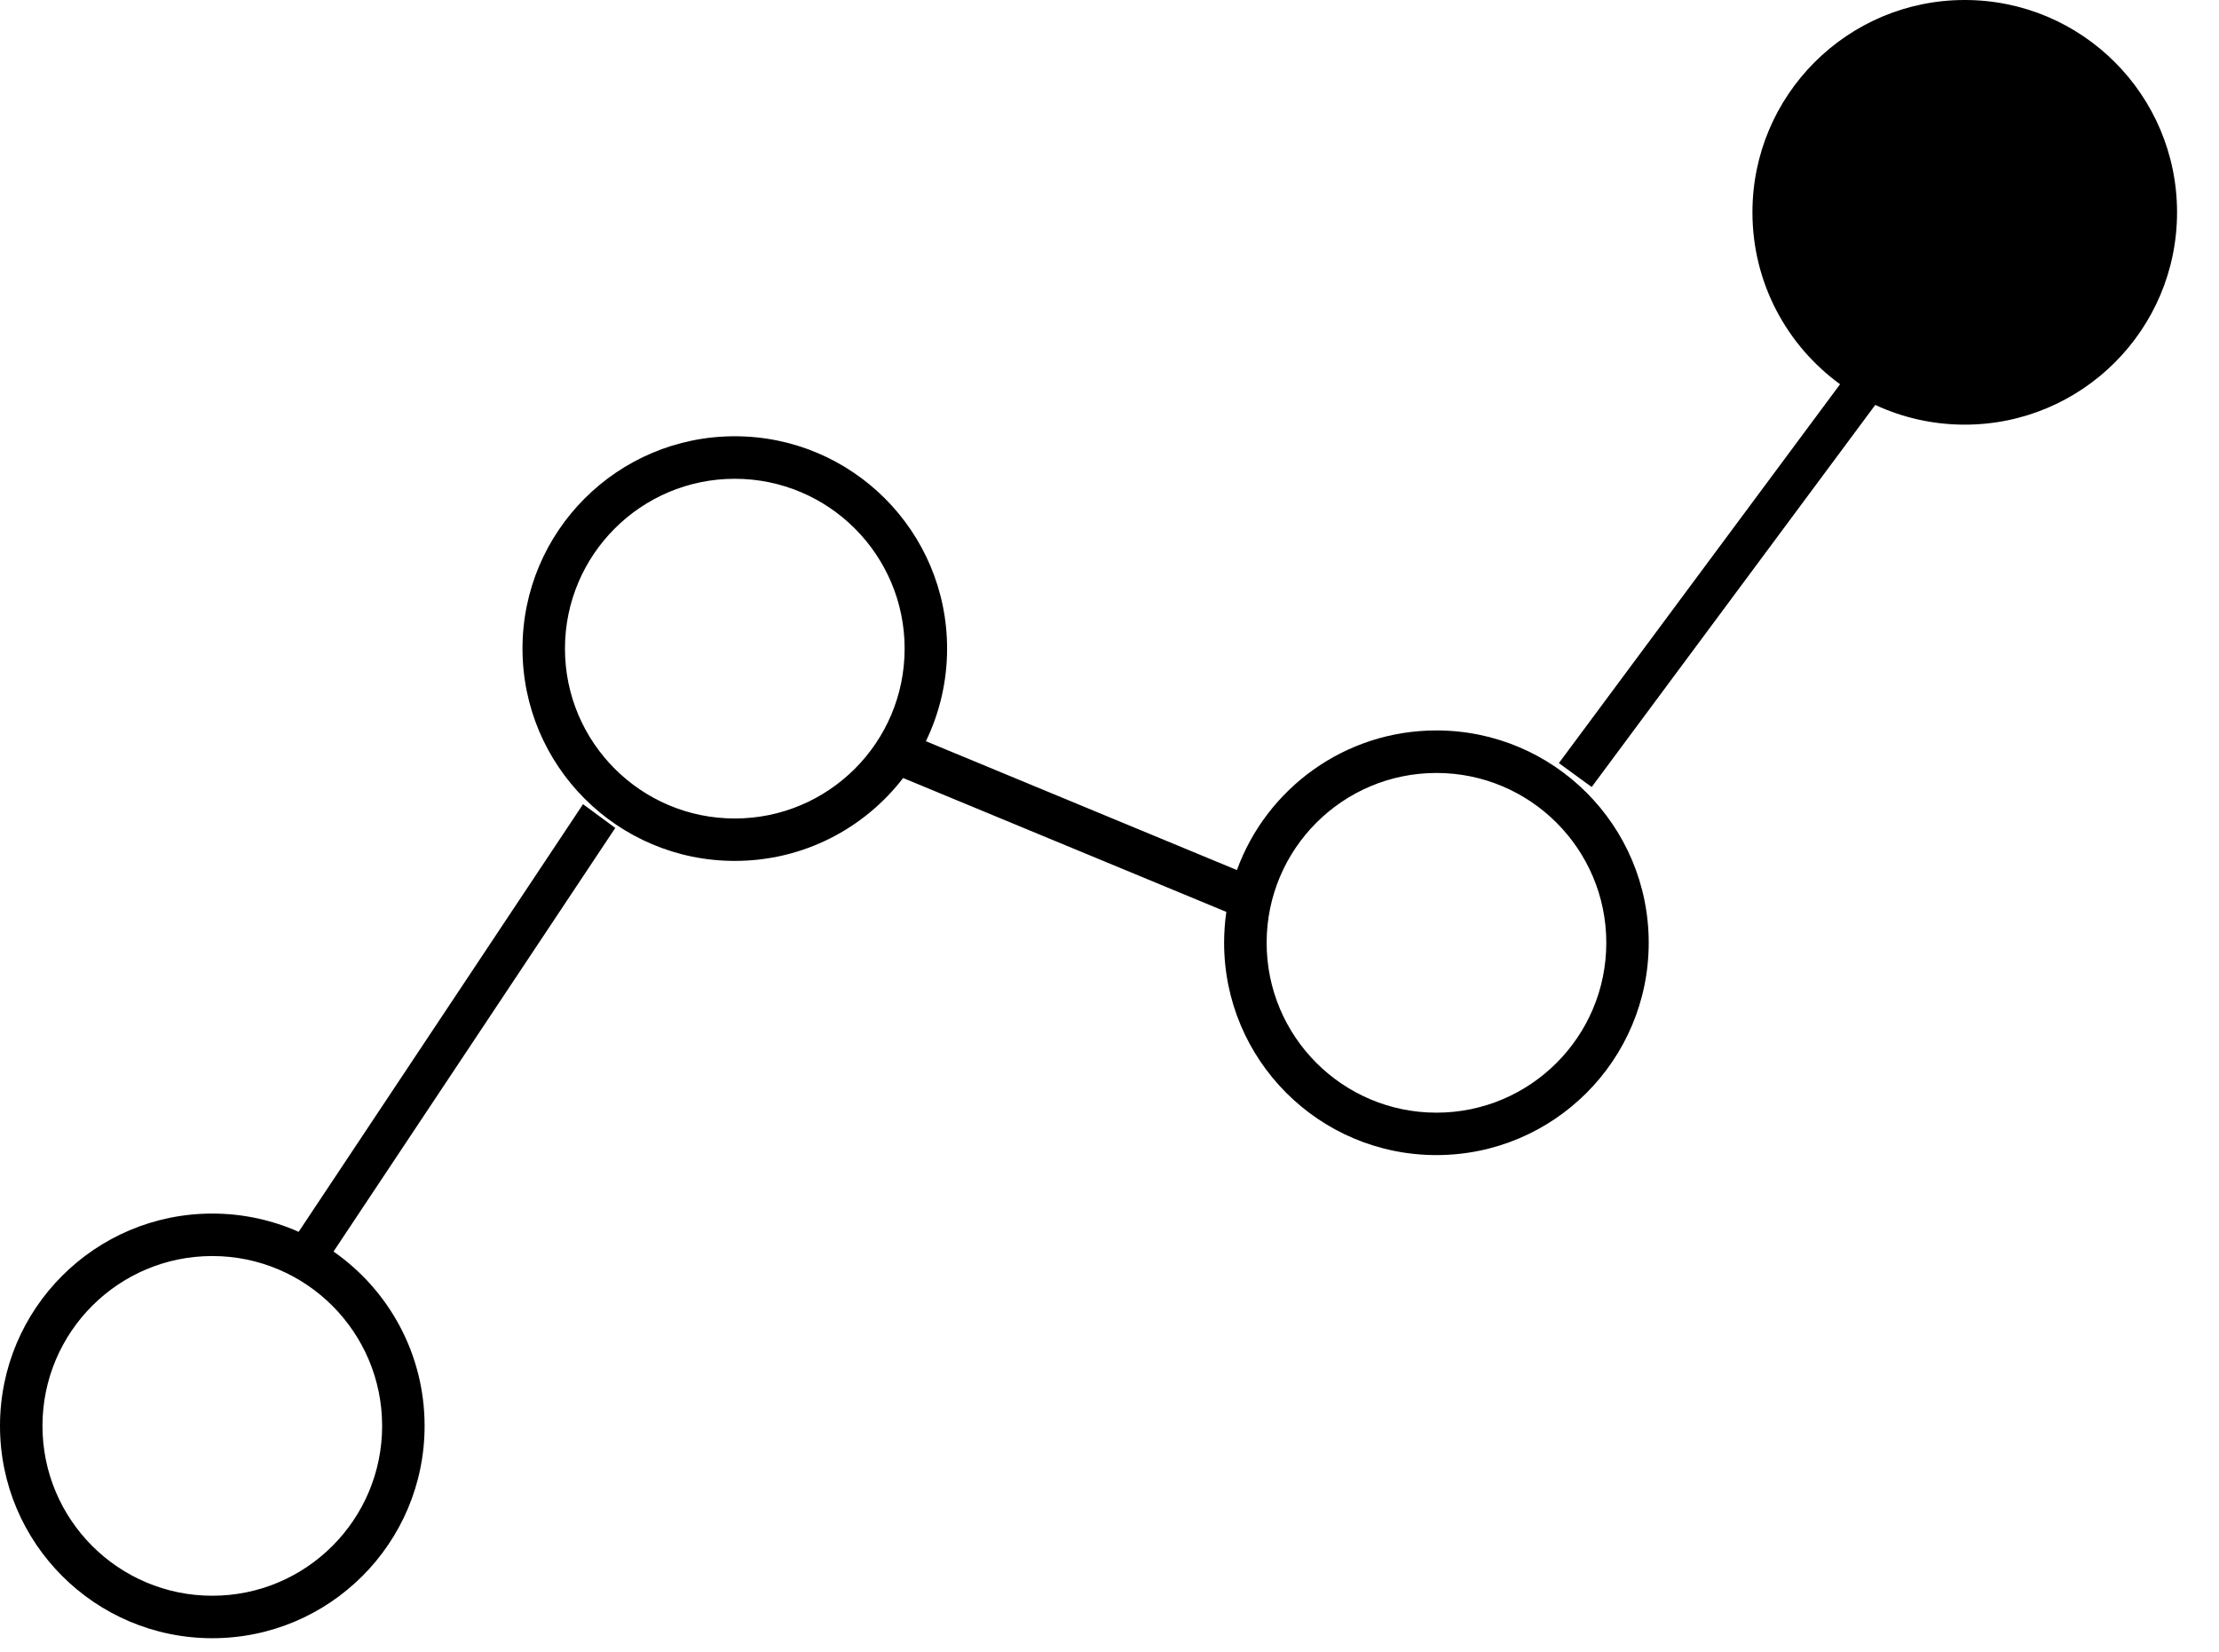
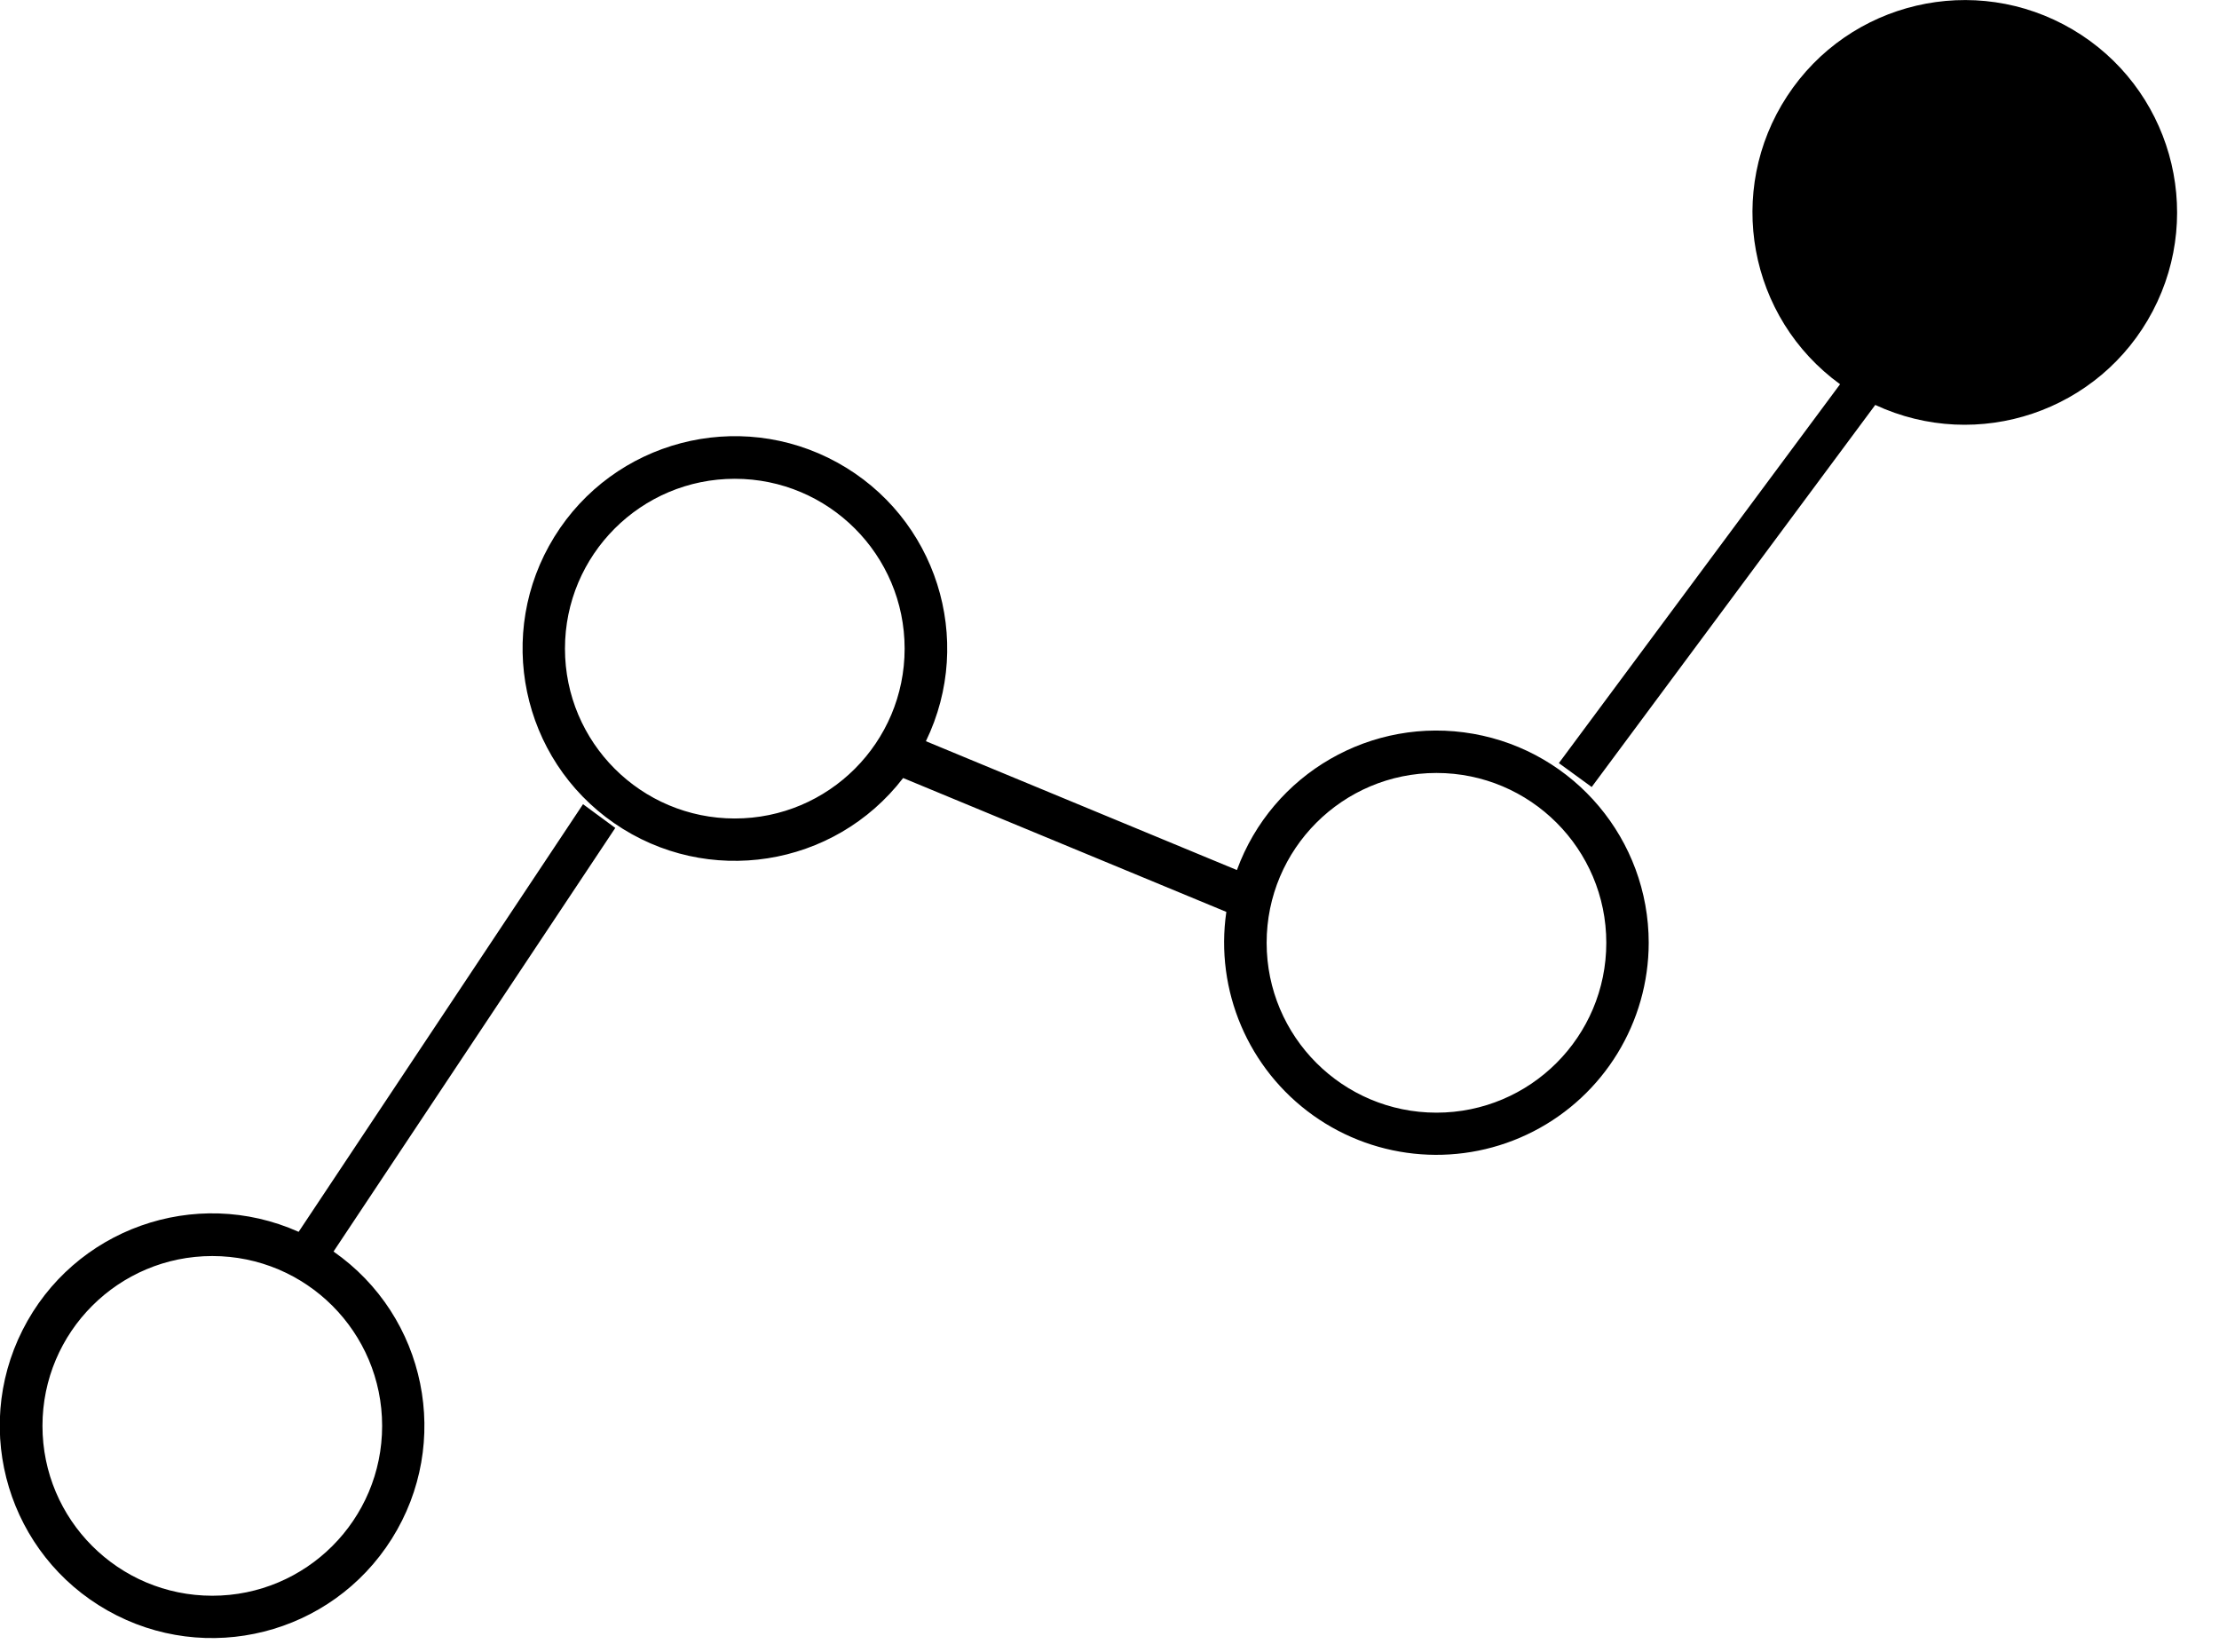
- <svg xmlns="http://www.w3.org/2000/svg" version="1.1" width="43" height="32" viewBox="0 0 43 32">
-   <path d="M36.339 7.846l-5.495 7.403-0.636-0.463 5.449-7.341c-1.029-0.748-1.698-1.961-1.698-3.331 0-2.272 1.842-4.114 4.114-4.114s4.114 1.842 4.114 4.114c0 2.272-1.842 4.114-4.114 4.114-0.619 0-1.207-0.137-1.734-0.382v0zM17.943 14.362l6.026 2.496c0.575-1.578 2.089-2.705 3.866-2.705 2.272 0 4.114 1.842 4.114 4.114s-1.842 4.114-4.114 4.114c-2.272 0-4.114-1.842-4.114-4.114 0-0.203 0.015-0.403 0.043-0.598l-6.263-2.594c-0.752 0.977-1.934 1.606-3.262 1.606-2.272 0-4.114-1.842-4.114-4.114s1.842-4.114 4.114-4.114c2.272 0 4.114 1.842 4.114 4.114 0 0.643-0.148 1.252-0.411 1.795l-0-0zM5.787 23.868l5.511-8.286 0.625 0.46-5.46 8.208c1.067 0.743 1.765 1.979 1.765 3.378 0 2.272-1.842 4.114-4.114 4.114s-4.114-1.842-4.114-4.114c0-2.272 1.842-4.114 4.114-4.114 0.596 0 1.162 0.127 1.673 0.354v-0zM4.114 30.919c1.818 0 3.291-1.474 3.291-3.291s-1.474-3.291-3.291-3.291c-1.818 0-3.291 1.474-3.291 3.291s1.474 3.291 3.291 3.291zM14.239 15.859c1.818 0 3.291-1.474 3.291-3.291s-1.474-3.291-3.291-3.291c-1.818 0-3.291 1.474-3.291 3.291s1.474 3.291 3.291 3.291zM27.836 21.559c1.818 0 3.291-1.474 3.291-3.291s-1.474-3.291-3.291-3.291c-1.818 0-3.291 1.474-3.291 3.291s1.474 3.291 3.291 3.291z" />
+ <svg xmlns="http://www.w3.org/2000/svg" width="43" height="32">
+   <path d="m36.339 7.846-5.495 7.403-.636-.463 5.449-7.341a4.114 4.114 0 1 1 .682.401zm-18.396 6.516 6.026 2.496a4.115 4.115 0 0 1 7.98 1.409 4.114 4.114 0 1 1-8.185-.598l-6.263-2.594a4.114 4.114 0 1 1 .441-.713zM5.787 23.868l5.511-8.286.625.46-5.46 8.208a4.114 4.114 0 1 1-.676-.382zm-1.673 7.051a3.291 3.291 0 1 0 0-6.582 3.291 3.291 0 0 0 0 6.582zm10.125-15.06a3.291 3.291 0 1 0 0-6.582 3.291 3.291 0 0 0 0 6.582zm13.597 5.7a3.291 3.291 0 1 0 0-6.582 3.291 3.291 0 0 0 0 6.582z" />
</svg>
